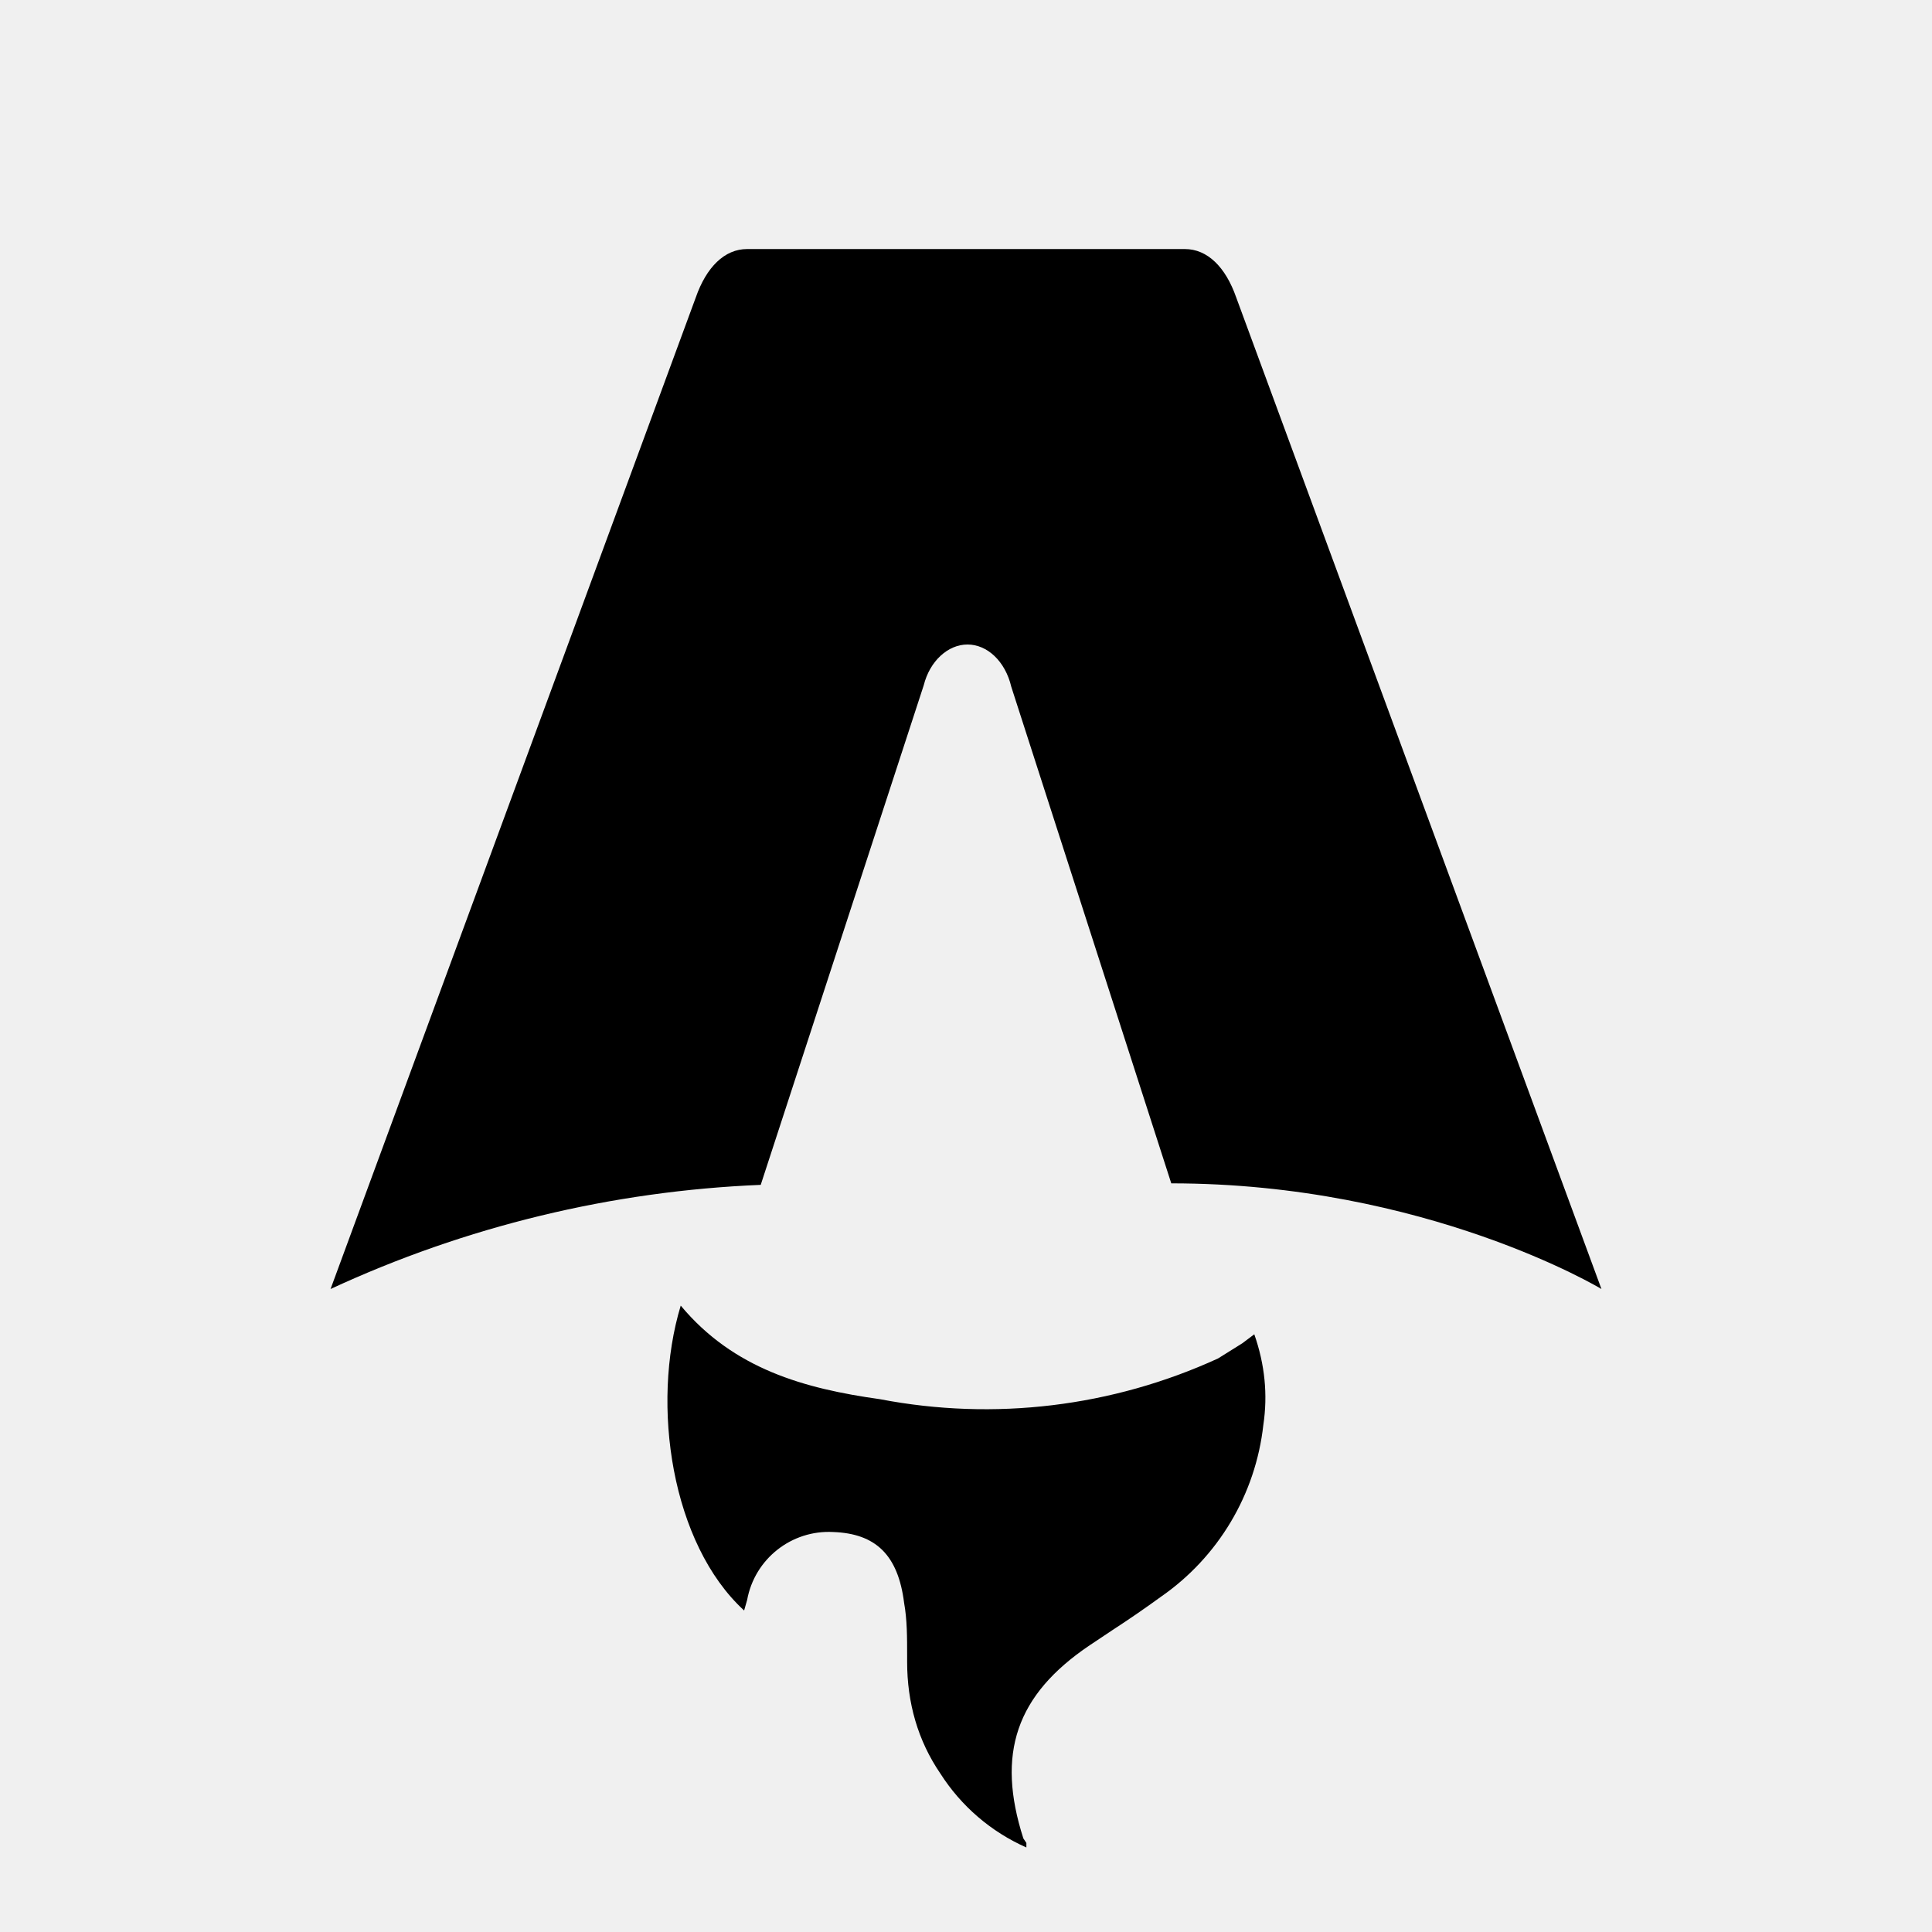
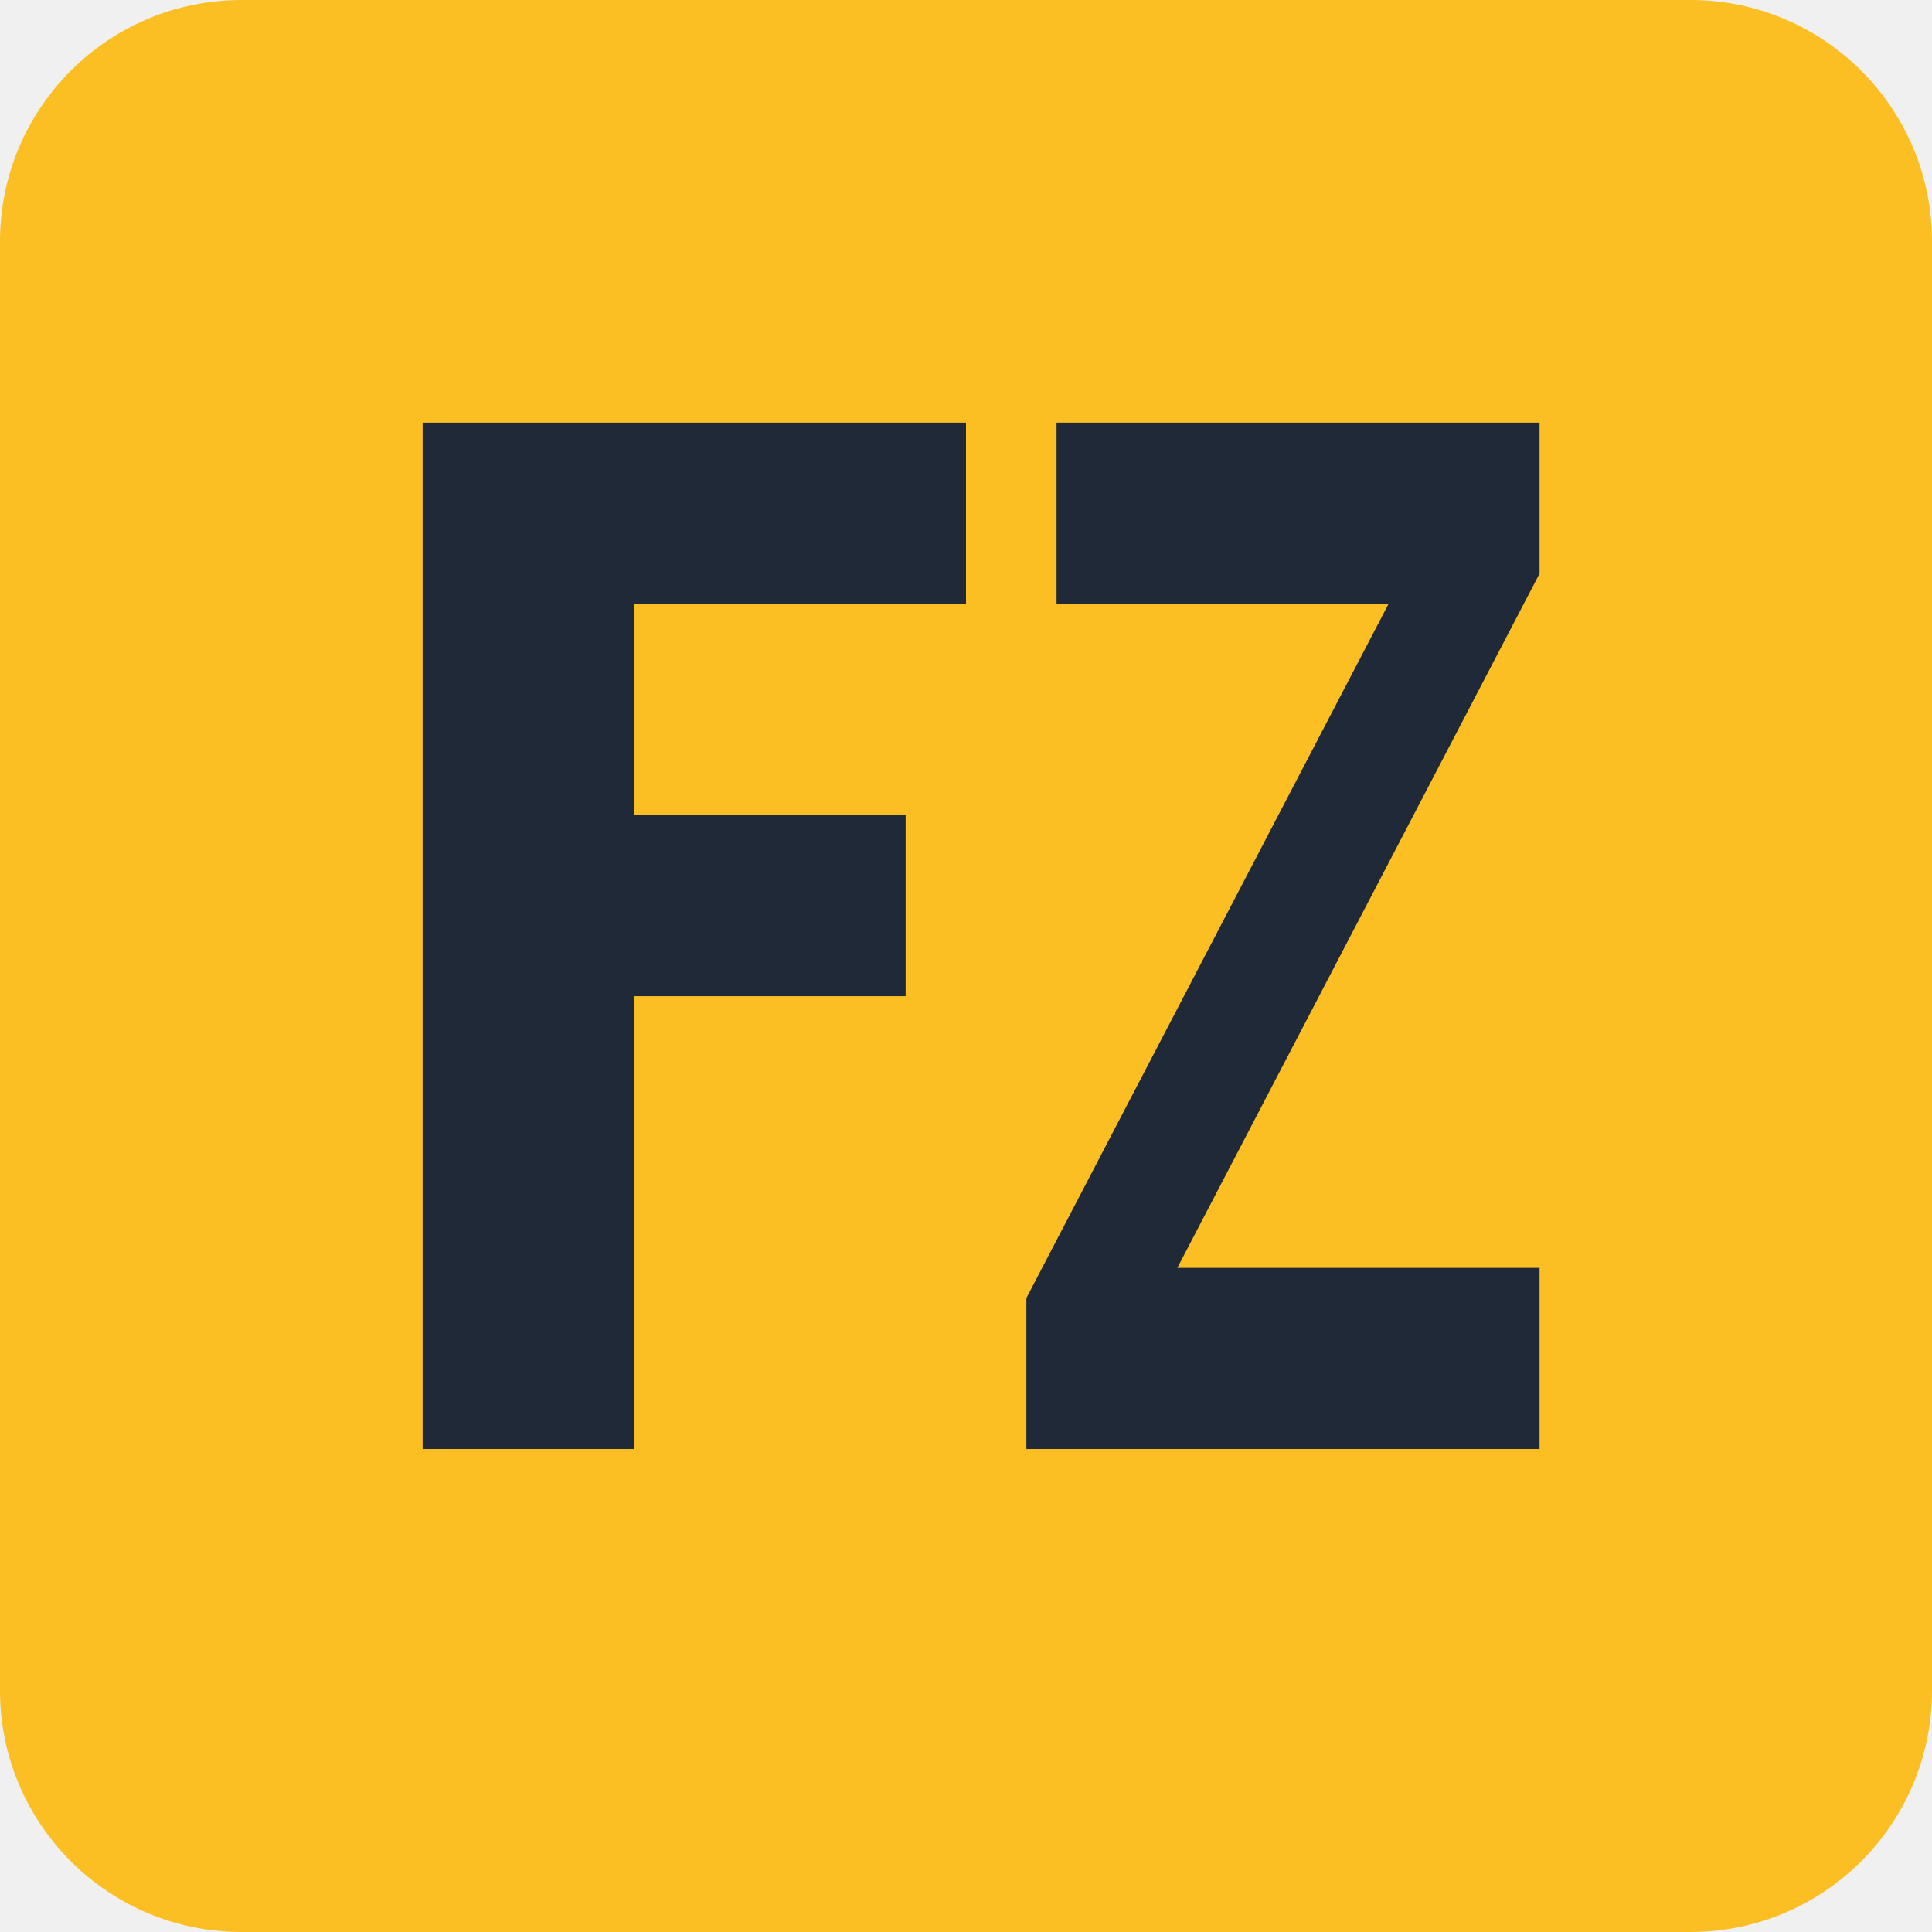
- <svg xmlns="http://www.w3.org/2000/svg" fill="none" viewBox="0 0 128 128">
-   <path d="M50.4 78.5a75.1 75.1 0 0 0-28.5 6.9l24.2-65.7c.7-2 1.9-3.2 3.4-3.2h29c1.5 0 2.7 1.2 3.4 3.2l24.2 65.7s-11.6-7-28.5-7L67 45.5c-.4-1.7-1.6-2.8-2.9-2.8-1.3 0-2.5 1.1-2.9 2.7L50.4 78.5Zm-1.1 28.2Zm-4.2-20.2c-2 6.6-.6 15.8 4.2 20.2a17.5 17.5 0 0 1 .2-.7 5.5 5.5 0 0 1 5.7-4.5c2.8.1 4.3 1.5 4.7 4.7.2 1.1.2 2.3.2 3.5v.4c0 2.7.7 5.2 2.2 7.4a13 13 0 0 0 5.7 4.9v-.3l-.2-.3c-1.8-5.6-.5-9.5 4.4-12.8l1.5-1a73 73 0 0 0 3.2-2.2 16 16 0 0 0 6.8-11.4c.3-2 .1-4-.6-6l-.8.6-1.6 1a37 37 0 0 1-22.4 2.7c-5-.7-9.7-2-13.2-6.2Z" />
-   <style>
-         path { fill: #000; }
-         @media (prefers-color-scheme: dark) {
-             path { fill: #FFF; }
-         }
-     </style>
+ <svg xmlns="http://www.w3.org/2000/svg" viewBox="0 0 128 128">
+   <rect width="128" height="128" rx="16" fill="#FBBF24" />
+   <path d="M28 28h36v12H42v14h18v12H42v30H28V28z" fill="#1F2937" />
+   <path d="M70 28h32v10L78 84h24v12H68V86l24-46H70V28z" fill="#1F2937" />
</svg>
